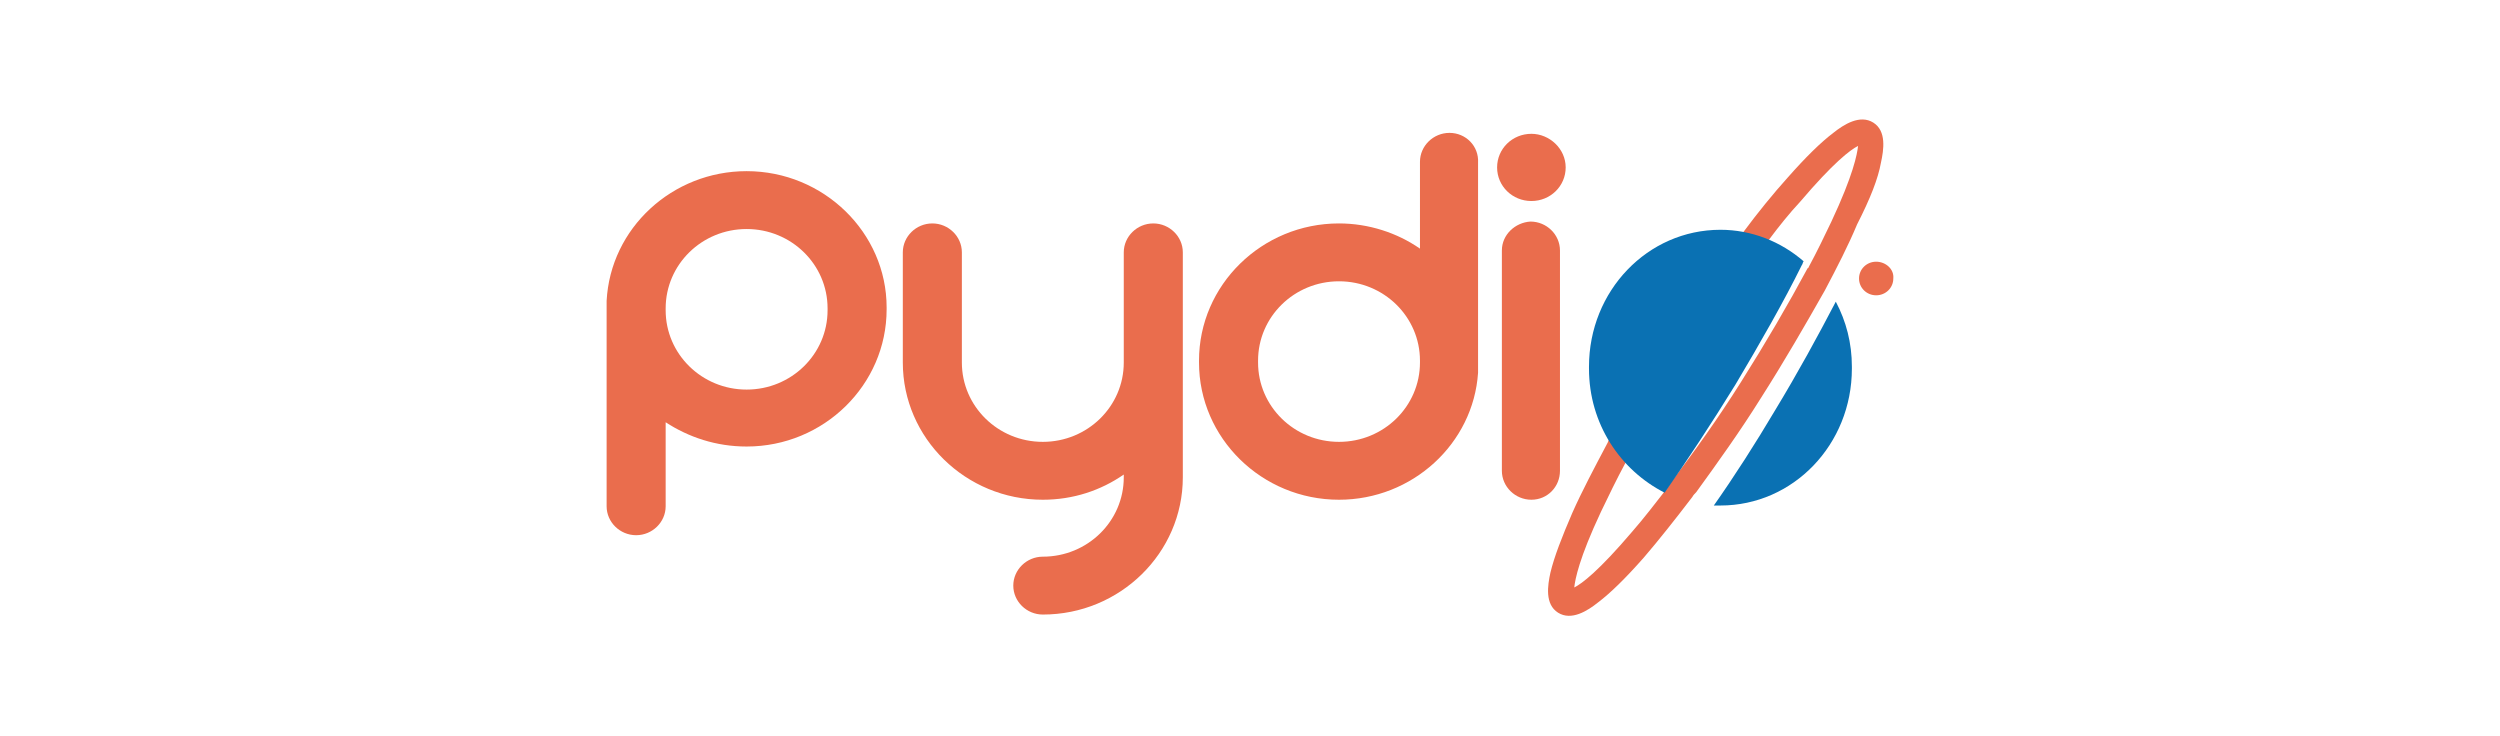
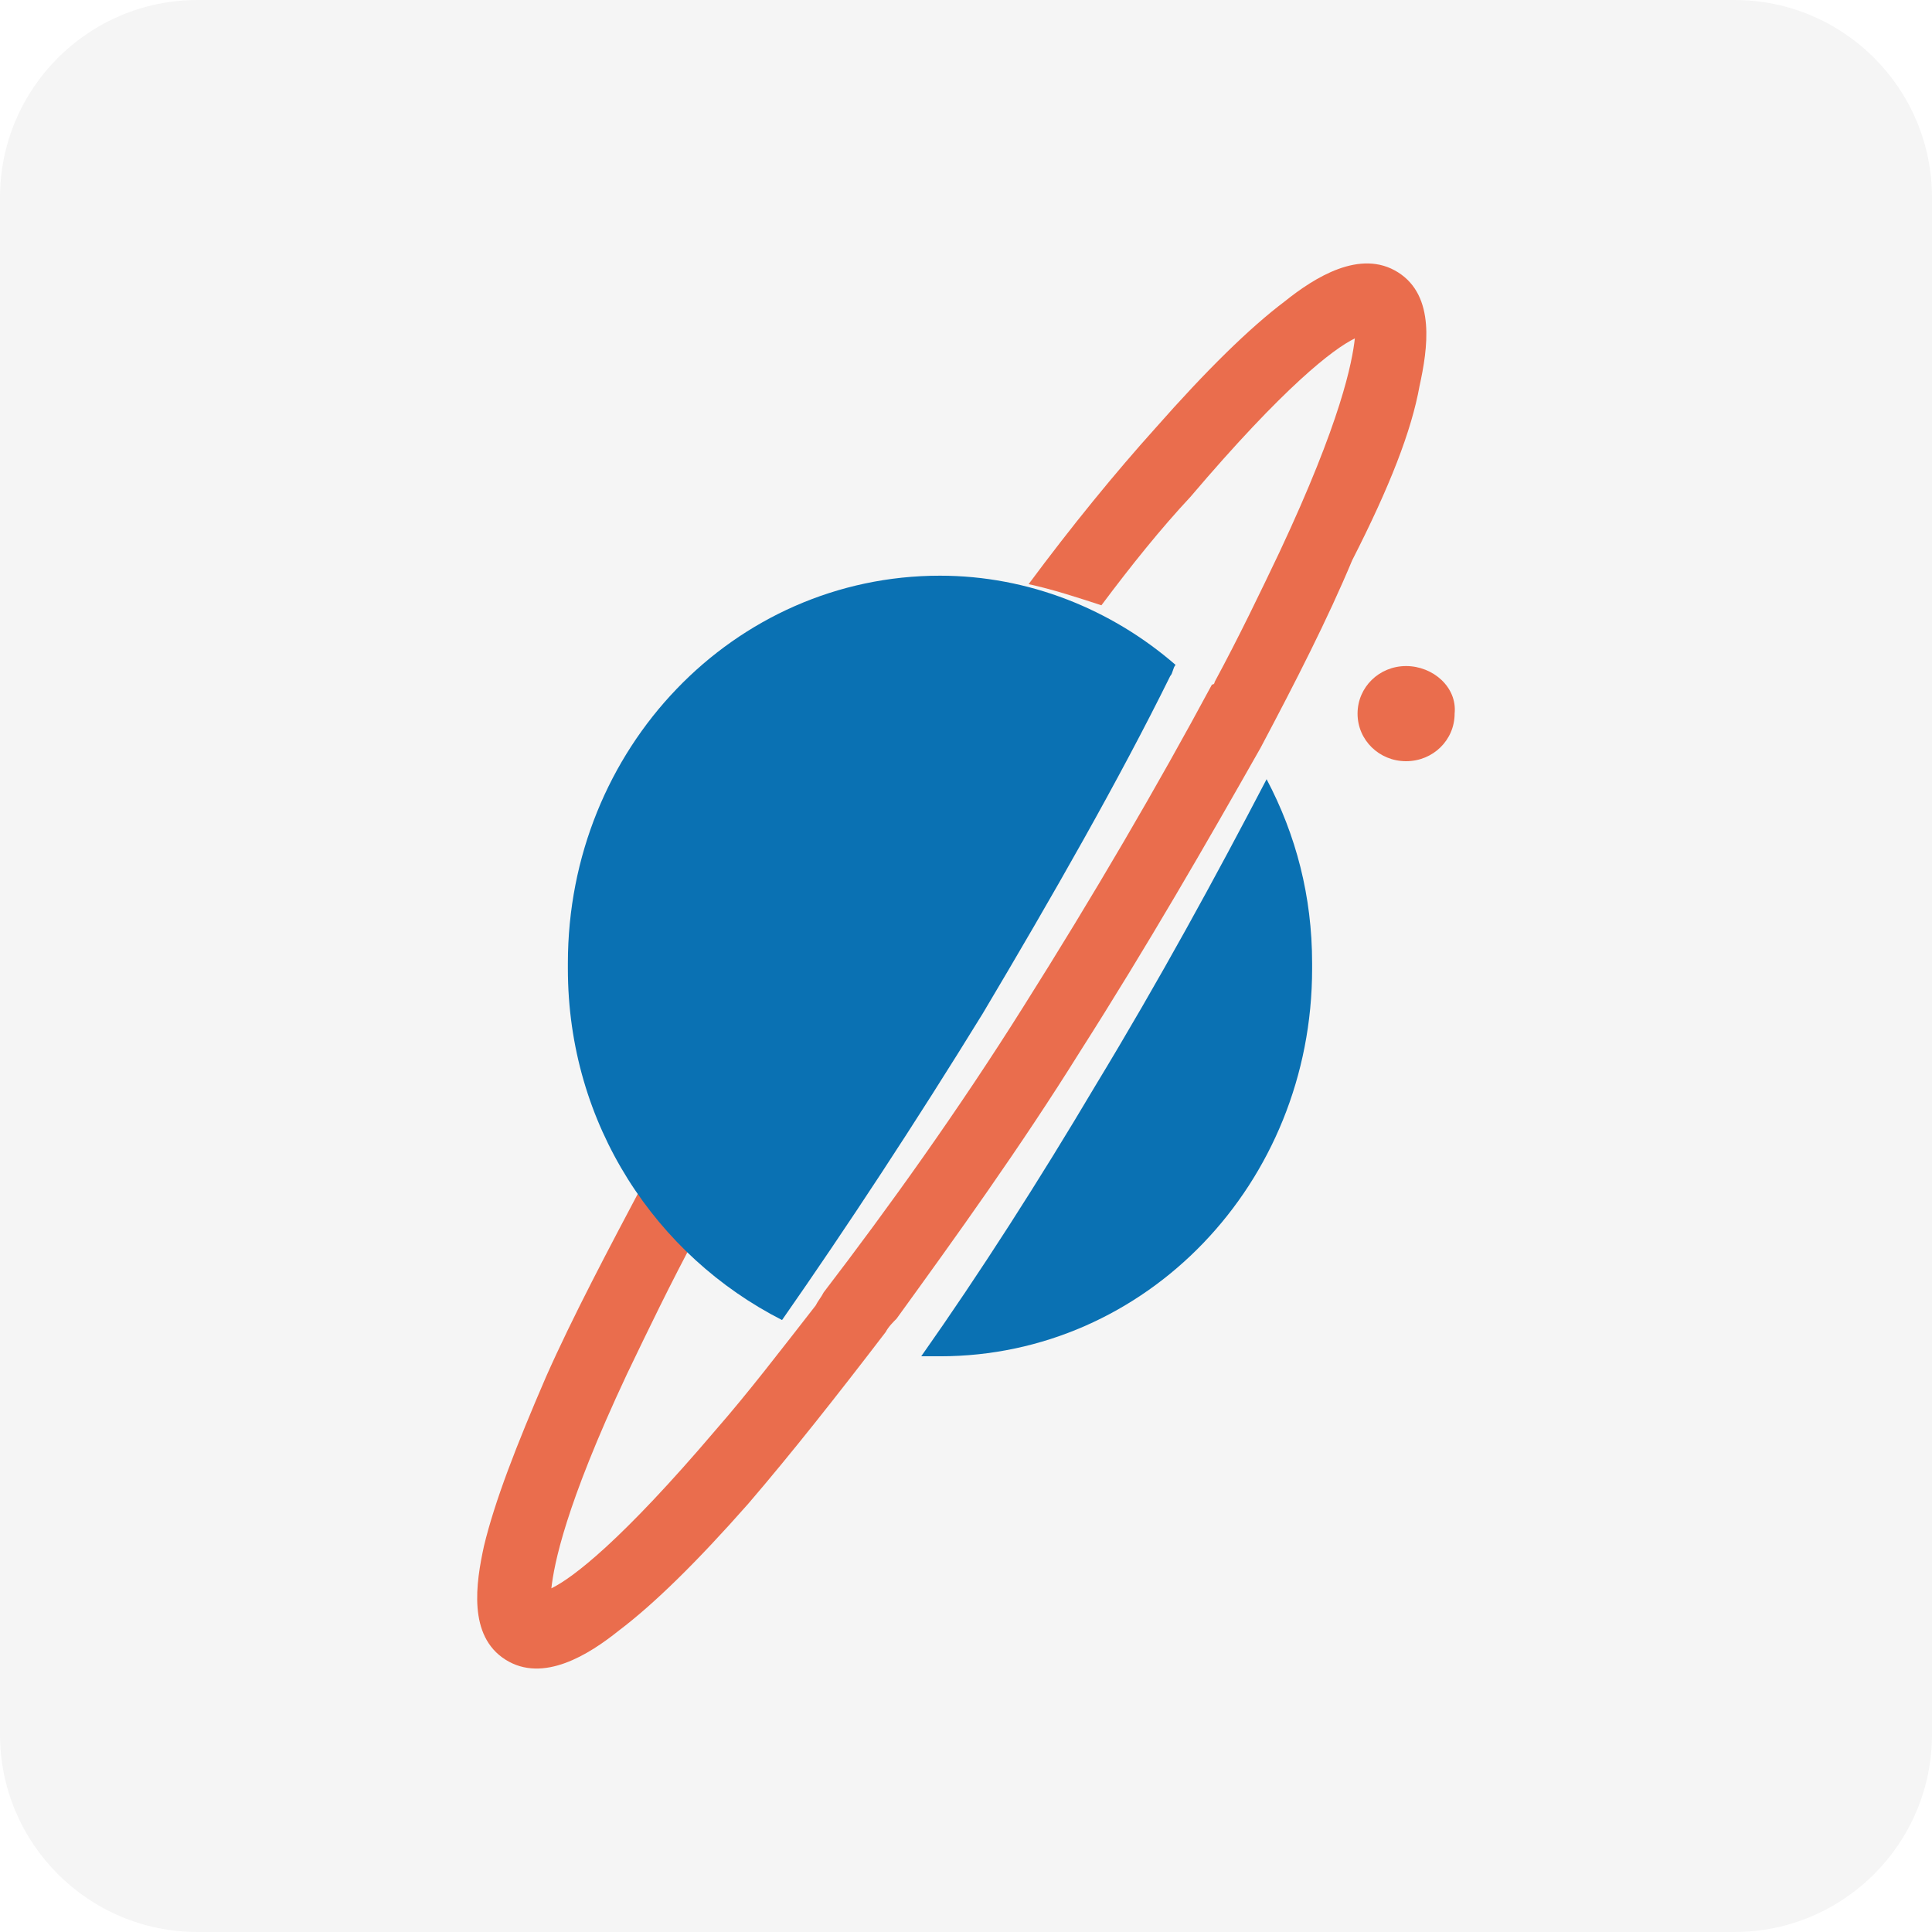
- <svg xmlns="http://www.w3.org/2000/svg" width="272" height="80" viewBox="0 0 272 80" fill="none">
-   <path d="M169.725 51.222V27.254C169.725 25.528 168.274 24.106 166.512 24.106C164.854 24.207 163.404 25.528 163.404 27.254V51.222C163.404 52.949 164.854 54.371 166.616 54.371C168.377 54.371 169.725 52.949 169.725 51.222Z" fill="#EA6D4D" />
-   <path d="M125.479 24.309C123.717 24.309 122.266 25.731 122.266 27.457V39.441C122.266 44.215 118.329 48.074 113.458 48.074C108.588 48.074 104.651 44.215 104.651 39.441V27.457C104.651 25.731 103.2 24.309 101.438 24.309C99.677 24.309 98.226 25.731 98.226 27.457V39.441C98.226 47.668 105.065 54.371 113.458 54.371C116.774 54.371 119.779 53.355 122.266 51.629V51.933C122.266 56.707 118.329 60.566 113.458 60.566C111.697 60.566 110.246 61.988 110.246 63.714C110.246 65.441 111.697 66.863 113.458 66.863C121.852 66.863 128.691 60.16 128.691 51.933V40.762C128.691 40.66 128.691 40.457 128.691 40.355C128.691 40.051 128.691 39.746 128.691 39.441V27.457C128.691 25.731 127.24 24.309 125.479 24.309Z" fill="#EA6D4D" />
-   <path d="M166.616 21.871C168.688 21.871 170.346 20.247 170.346 18.215C170.346 16.184 168.585 14.559 166.616 14.559C164.543 14.559 162.885 16.184 162.885 18.215C162.885 20.247 164.543 21.871 166.616 21.871Z" fill="#EA6D4D" />
-   <path d="M81.232 18.622C73.15 18.622 66.415 24.817 66 32.738C66 32.84 66 32.942 66 33.145V55.082C66 56.808 67.451 58.23 69.212 58.23C70.974 58.23 72.424 56.808 72.424 55.082V45.941C74.911 47.566 77.916 48.582 81.232 48.582C89.626 48.582 96.465 41.879 96.465 33.653V33.449C96.465 25.325 89.626 18.622 81.232 18.622ZM90.04 33.754C90.04 38.527 86.103 42.387 81.232 42.387C76.362 42.387 72.424 38.527 72.424 33.754V33.551C72.424 28.778 76.362 24.918 81.232 24.918C86.103 24.918 90.04 28.778 90.04 33.551V33.754Z" fill="#EA6D4D" />
-   <path d="M157.704 14.457C155.943 14.457 154.492 15.879 154.492 17.606V27.051C152.005 25.324 148.897 24.309 145.684 24.309C137.291 24.309 130.452 31.012 130.452 39.238V39.441C130.452 47.668 137.291 54.371 145.684 54.371C153.663 54.371 160.295 48.277 160.813 40.558C160.813 40.355 160.813 40.254 160.813 40.051V17.707C160.917 15.879 159.466 14.457 157.704 14.457ZM154.492 39.441C154.492 44.215 150.554 48.074 145.684 48.074C140.814 48.074 136.877 44.215 136.877 39.441V39.238C136.877 34.465 140.814 30.605 145.684 30.605C150.554 30.605 154.492 34.465 154.492 39.238V39.441Z" fill="#EA6D4D" />
-   <path d="M204.127 28.473C203.091 28.473 202.262 29.285 202.262 30.301C202.262 31.317 203.091 32.129 204.127 32.129C205.163 32.129 205.992 31.317 205.992 30.301C206.096 29.285 205.163 28.473 204.127 28.473Z" fill="#EA6D4D" />
-   <path d="M204.645 17.707C204.956 16.286 205.267 14.254 203.816 13.34C202.365 12.426 200.604 13.543 199.464 14.457C198.117 15.473 196.459 17.098 194.49 19.332C192.936 21.059 191.278 23.09 189.62 25.325C190.552 25.528 191.485 25.832 192.418 26.137C193.557 24.614 194.697 23.192 195.837 21.973C199.464 17.707 201.329 16.286 202.158 15.879C202.054 16.793 201.64 19.028 199.257 24.106C198.531 25.629 197.702 27.356 196.77 29.082C196.77 29.082 196.77 29.184 196.666 29.184C194.594 33.043 192.107 37.309 189.413 41.574C186.926 45.535 184.231 49.293 181.745 52.543C181.641 52.746 181.537 52.847 181.434 53.05C180.087 54.777 178.843 56.402 177.6 57.824C173.973 62.089 172.108 63.511 171.279 63.917C171.382 63.004 171.797 60.769 174.18 55.691C175.009 53.965 175.838 52.238 176.874 50.308C176.978 50.207 176.978 50.004 177.082 49.902C176.356 49.293 175.735 48.582 175.113 47.769C175.009 47.871 175.009 47.972 174.906 48.176C173.455 50.918 172.108 53.457 171.072 55.793C169.932 58.433 169.103 60.566 168.688 62.293C168.377 63.714 168.067 65.746 169.517 66.66C170.968 67.574 172.73 66.457 173.869 65.543C175.216 64.527 176.874 62.902 178.843 60.668C180.501 58.738 182.263 56.504 184.128 54.066C184.231 53.863 184.439 53.66 184.542 53.558C186.822 50.41 189.309 46.957 191.589 43.301C194.179 39.238 196.459 35.277 198.531 31.621C199.878 29.082 201.122 26.645 202.054 24.41C203.505 21.567 204.334 19.434 204.645 17.707Z" fill="#EA6D4D" />
-   <path d="M196.031 28.857C196.134 28.75 196.134 28.536 196.237 28.429C193.768 26.286 190.578 25 187.183 25C179.261 25 172.882 31.643 172.882 39.893V40.107C172.882 46.107 176.277 51.143 181.113 53.607C183.582 50.071 186.257 46 188.829 41.821C191.504 37.321 194.076 32.821 196.031 28.857Z" fill="#0A71B3" />
-   <path d="M186.463 55C186.668 55 186.977 55 187.183 55C195.105 55 201.484 48.357 201.484 40.107V39.893C201.484 37.322 200.867 34.964 199.735 32.822C197.78 36.572 195.619 40.536 193.15 44.607C190.99 48.25 188.726 51.786 186.463 55Z" fill="#0A71B3" />
+ <svg xmlns="http://www.w3.org/2000/svg" width="88" height="88" viewBox="0 0 88 88" fill="none">
+   <rect width="88" height="88" rx="9" fill="#F5F5F5" />
+   <path d="M64.045 30.338C62.817 30.338 61.835 31.301 61.835 32.505C61.835 33.709 62.817 34.672 64.045 34.672C65.273 34.672 66.256 33.709 66.256 32.505C66.379 31.301 65.273 30.338 64.045 30.338Z" fill="#EA6D4D" />
+   <path d="M64.659 17.579C65.028 15.894 65.396 13.487 63.677 12.403C61.957 11.32 59.87 12.644 58.519 13.727C56.922 14.931 54.957 16.857 52.624 19.505C50.782 21.551 48.817 23.959 46.852 26.607C47.957 26.848 49.062 27.209 50.168 27.57C51.519 25.764 52.87 24.079 54.22 22.635C58.519 17.579 60.729 15.894 61.712 15.413C61.589 16.496 61.098 19.144 58.273 25.162C57.413 26.968 56.431 29.014 55.326 31.06C55.326 31.06 55.326 31.181 55.203 31.181C52.747 35.755 49.799 40.81 46.606 45.866C43.659 50.56 40.466 55.014 37.518 58.865C37.395 59.106 37.273 59.227 37.15 59.467C35.553 61.514 34.08 63.439 32.606 65.125C28.308 70.18 26.097 71.865 25.114 72.347C25.237 71.263 25.729 68.615 28.553 62.597C29.536 60.551 30.518 58.504 31.746 56.217C31.869 56.097 31.869 55.856 31.992 55.736C31.132 55.014 30.395 54.171 29.658 53.208C29.536 53.328 29.536 53.449 29.413 53.69C27.693 56.94 26.097 59.949 24.869 62.717C23.518 65.847 22.535 68.374 22.044 70.421C21.676 72.106 21.307 74.513 23.027 75.597C24.746 76.68 26.834 75.356 28.185 74.273C29.781 73.069 31.746 71.143 34.08 68.495C36.044 66.208 38.132 63.56 40.343 60.671C40.466 60.43 40.711 60.19 40.834 60.069C43.536 56.338 46.483 52.245 49.185 47.912C52.255 43.097 54.957 38.403 57.413 34.07C59.01 31.06 60.484 28.172 61.589 25.523C63.308 22.153 64.291 19.625 64.659 17.579Z" fill="#EA6D4D" />
+   <path d="M53.302 30.793C53.424 30.666 53.424 30.412 53.546 30.285C50.62 27.745 46.839 26.222 42.815 26.222C33.426 26.222 25.866 34.095 25.866 43.872V44.126C25.866 51.237 29.89 57.206 35.621 60.126C38.547 55.936 41.718 51.11 44.766 46.158C47.937 40.825 50.985 35.492 53.302 30.793Z" fill="#0A71B3" />
+   <path d="M41.961 61.777C42.205 61.777 42.571 61.777 42.815 61.777C52.204 61.777 59.765 53.904 59.765 44.127V43.873C59.765 40.825 59.033 38.031 57.692 35.492C55.375 39.936 52.814 44.635 49.888 49.46C47.327 53.777 44.644 57.968 41.961 61.777Z" fill="#0A71B3" />
</svg>
